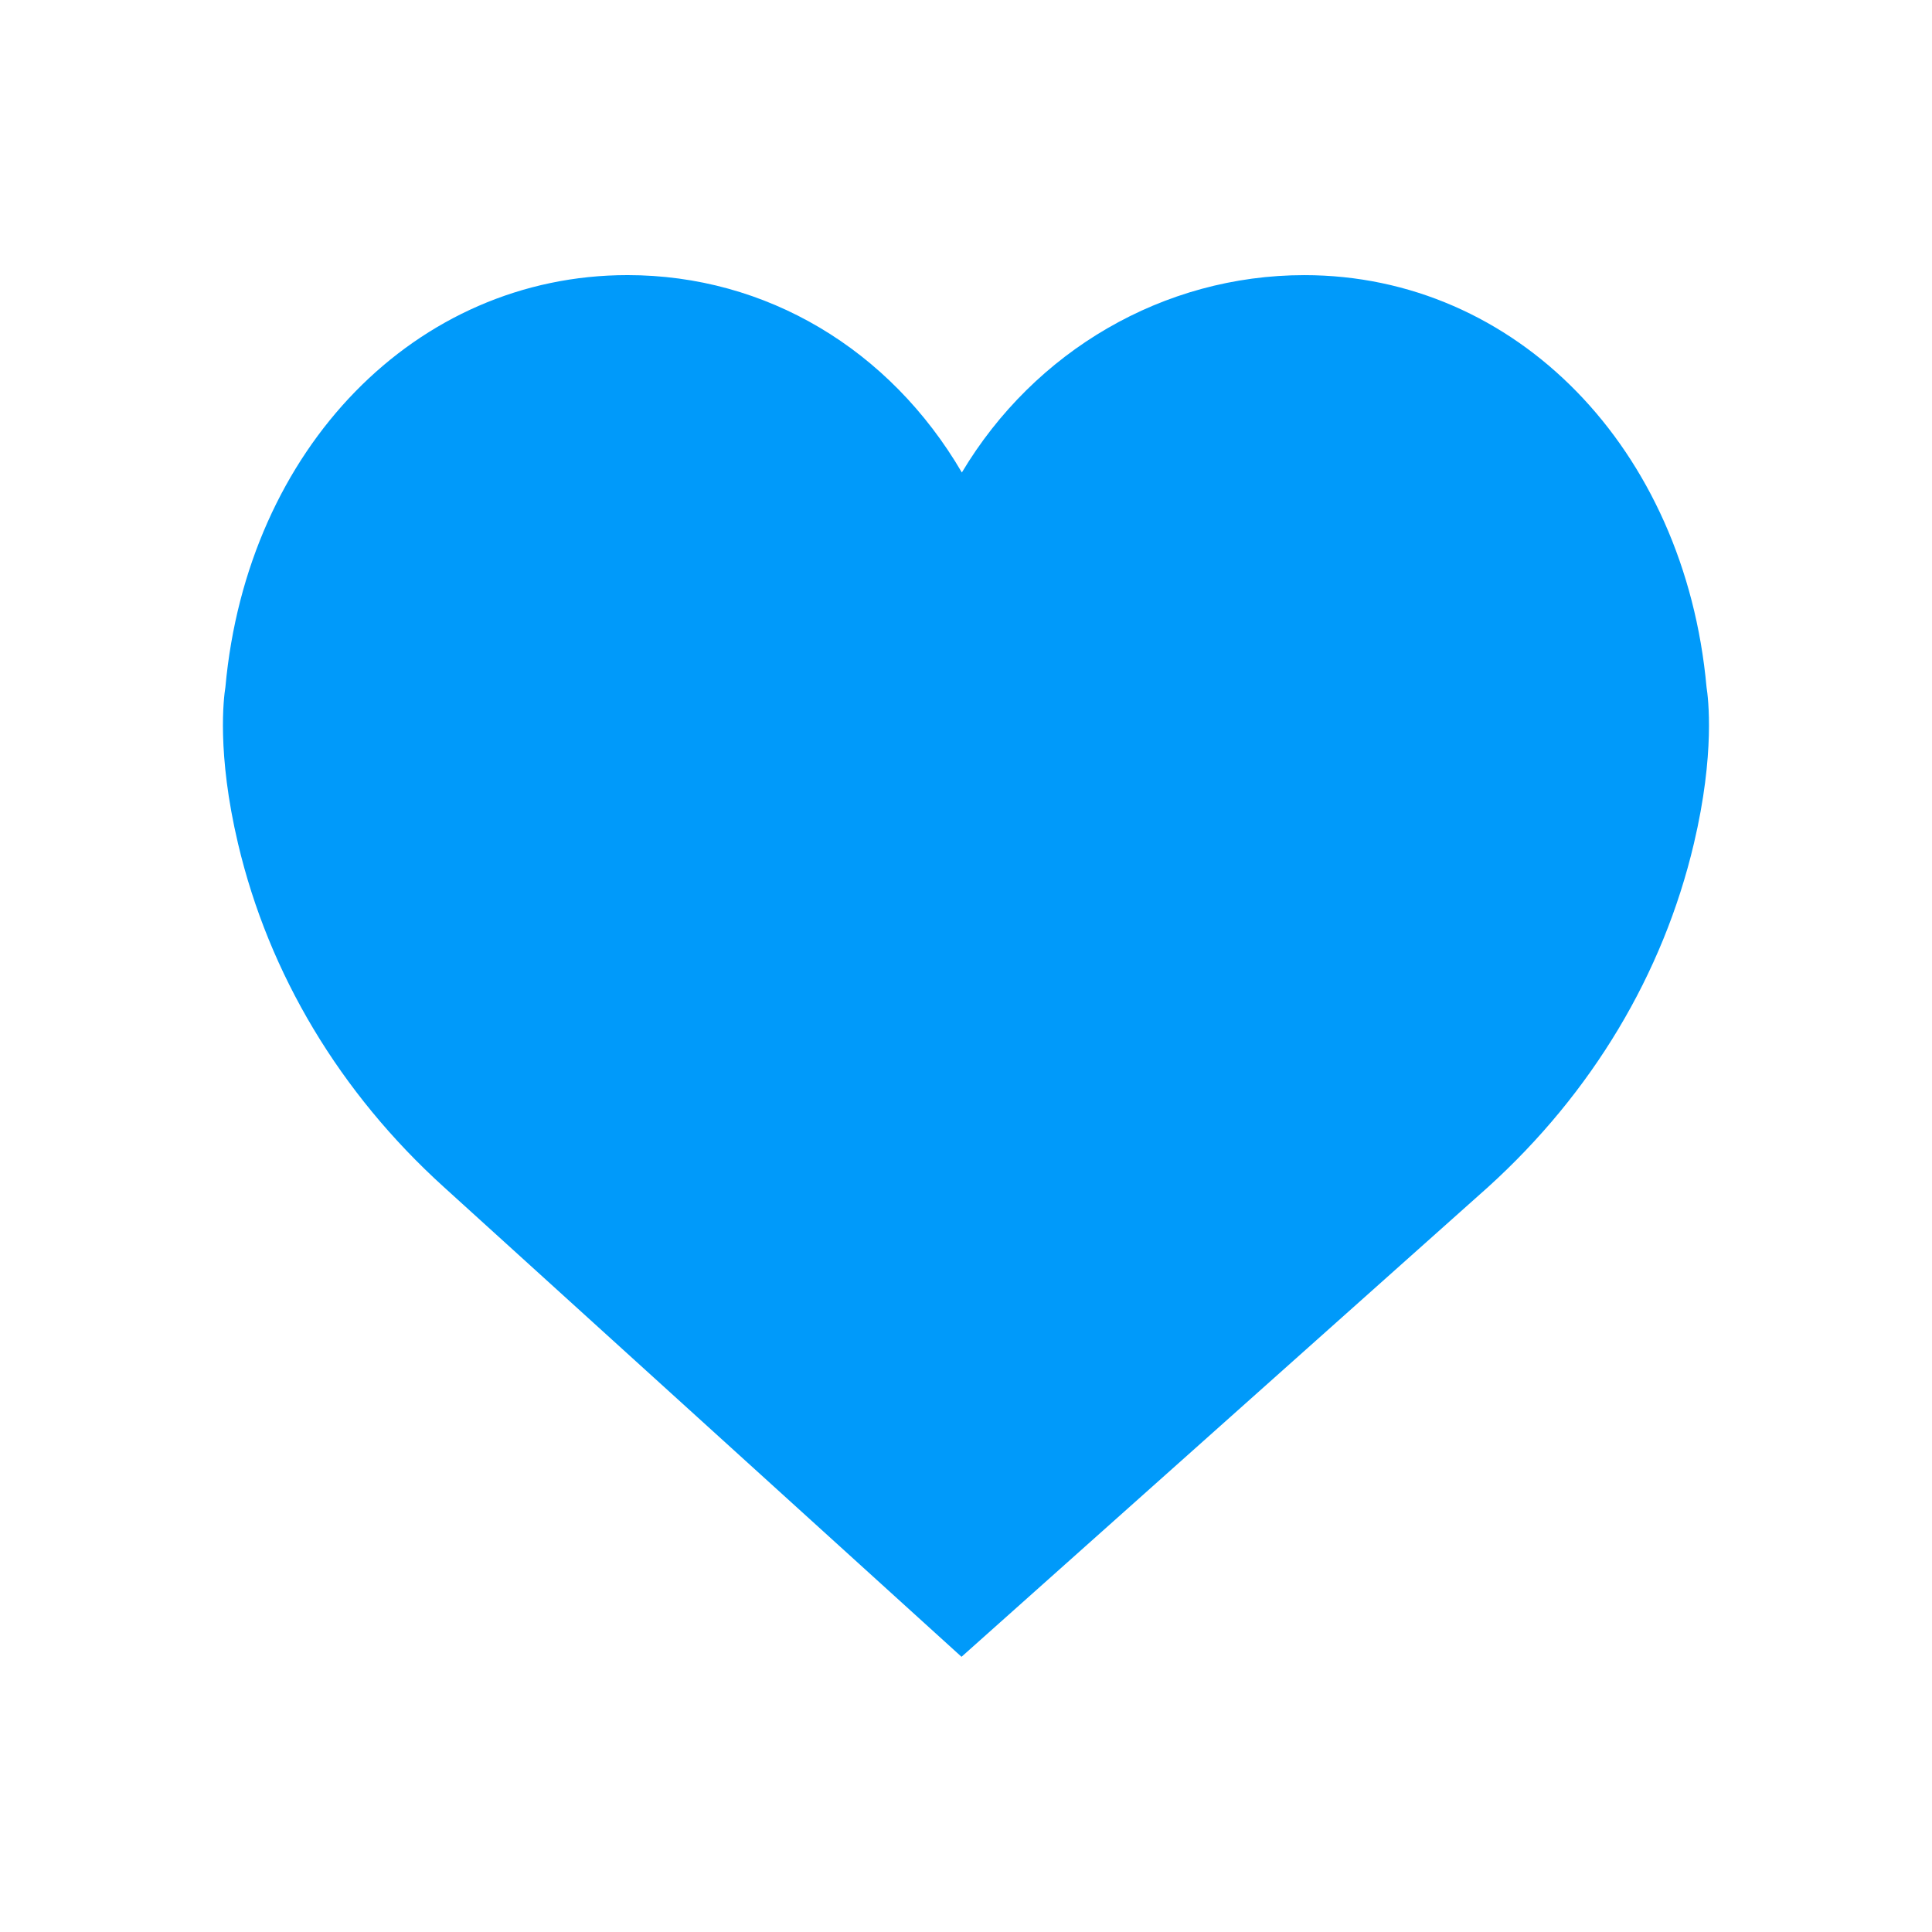
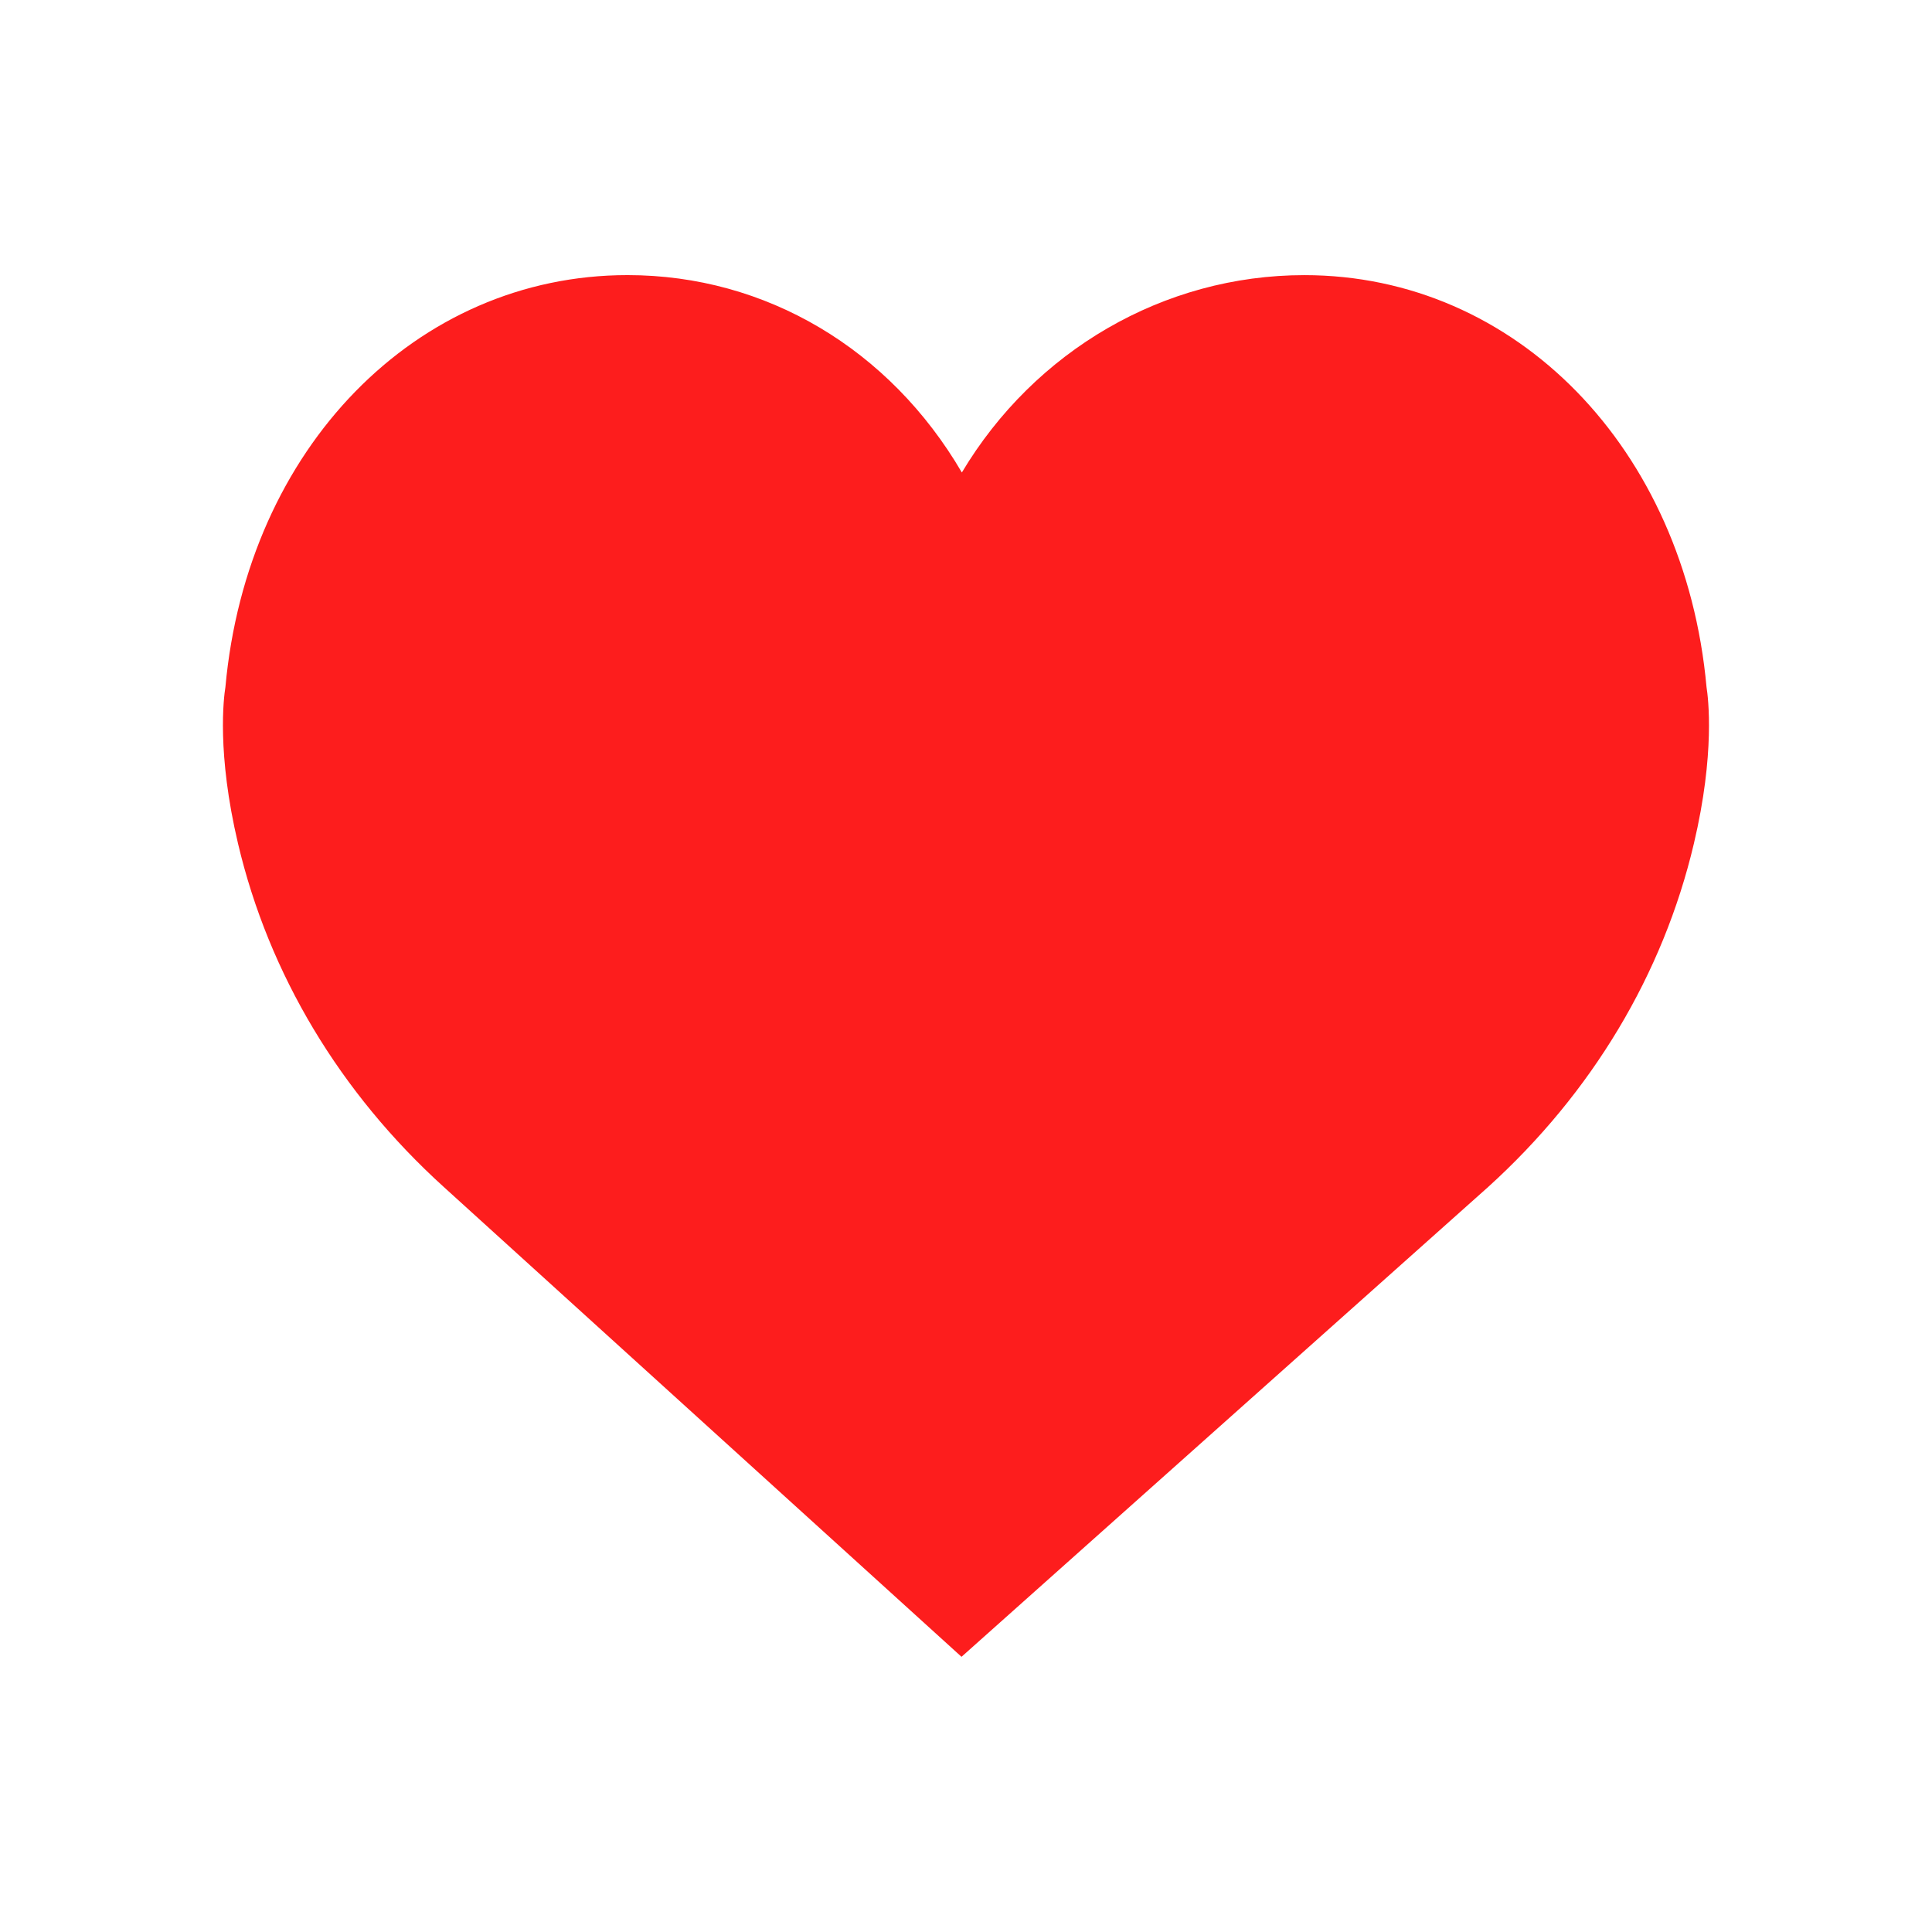
- <svg xmlns="http://www.w3.org/2000/svg" fill="#009afa" height="800px" width="800px" version="1.1" id="Capa_1" viewBox="-7.8 -7.8 67.60 67.60" xml:space="preserve" stroke="#009afa" stroke-width="0.001">
+ <svg xmlns="http://www.w3.org/2000/svg" fill="#FD1D1D" height="800px" width="800px" version="1.1" id="Capa_1" viewBox="-7.8 -7.8 67.60 67.60" xml:space="preserve" stroke="#009afa" stroke-width="0.001">
  <g id="SVGRepo_bgCarrier" stroke-width="0" />
  <g id="SVGRepo_tracerCarrier" stroke-linecap="round" stroke-linejoin="round" stroke="" stroke-width="0.208" />
  <g id="SVGRepo_iconCarrier">
    <path d="M51.911,16.242C51.152,7.888,45.239,1.827,37.839,1.827c-4.93,0-9.444,2.653-11.984,6.905 c-2.517-4.307-6.846-6.906-11.697-6.906c-7.399,0-13.313,6.061-14.071,14.415c-0.06,0.369-0.306,2.311,0.442,5.478 c1.078,4.568,3.568,8.723,7.199,12.013l18.115,16.439l18.426-16.438c3.631-3.291,6.121-7.445,7.199-12.014 C52.216,18.553,51.97,16.611,51.911,16.242z" />
  </g>
</svg>
